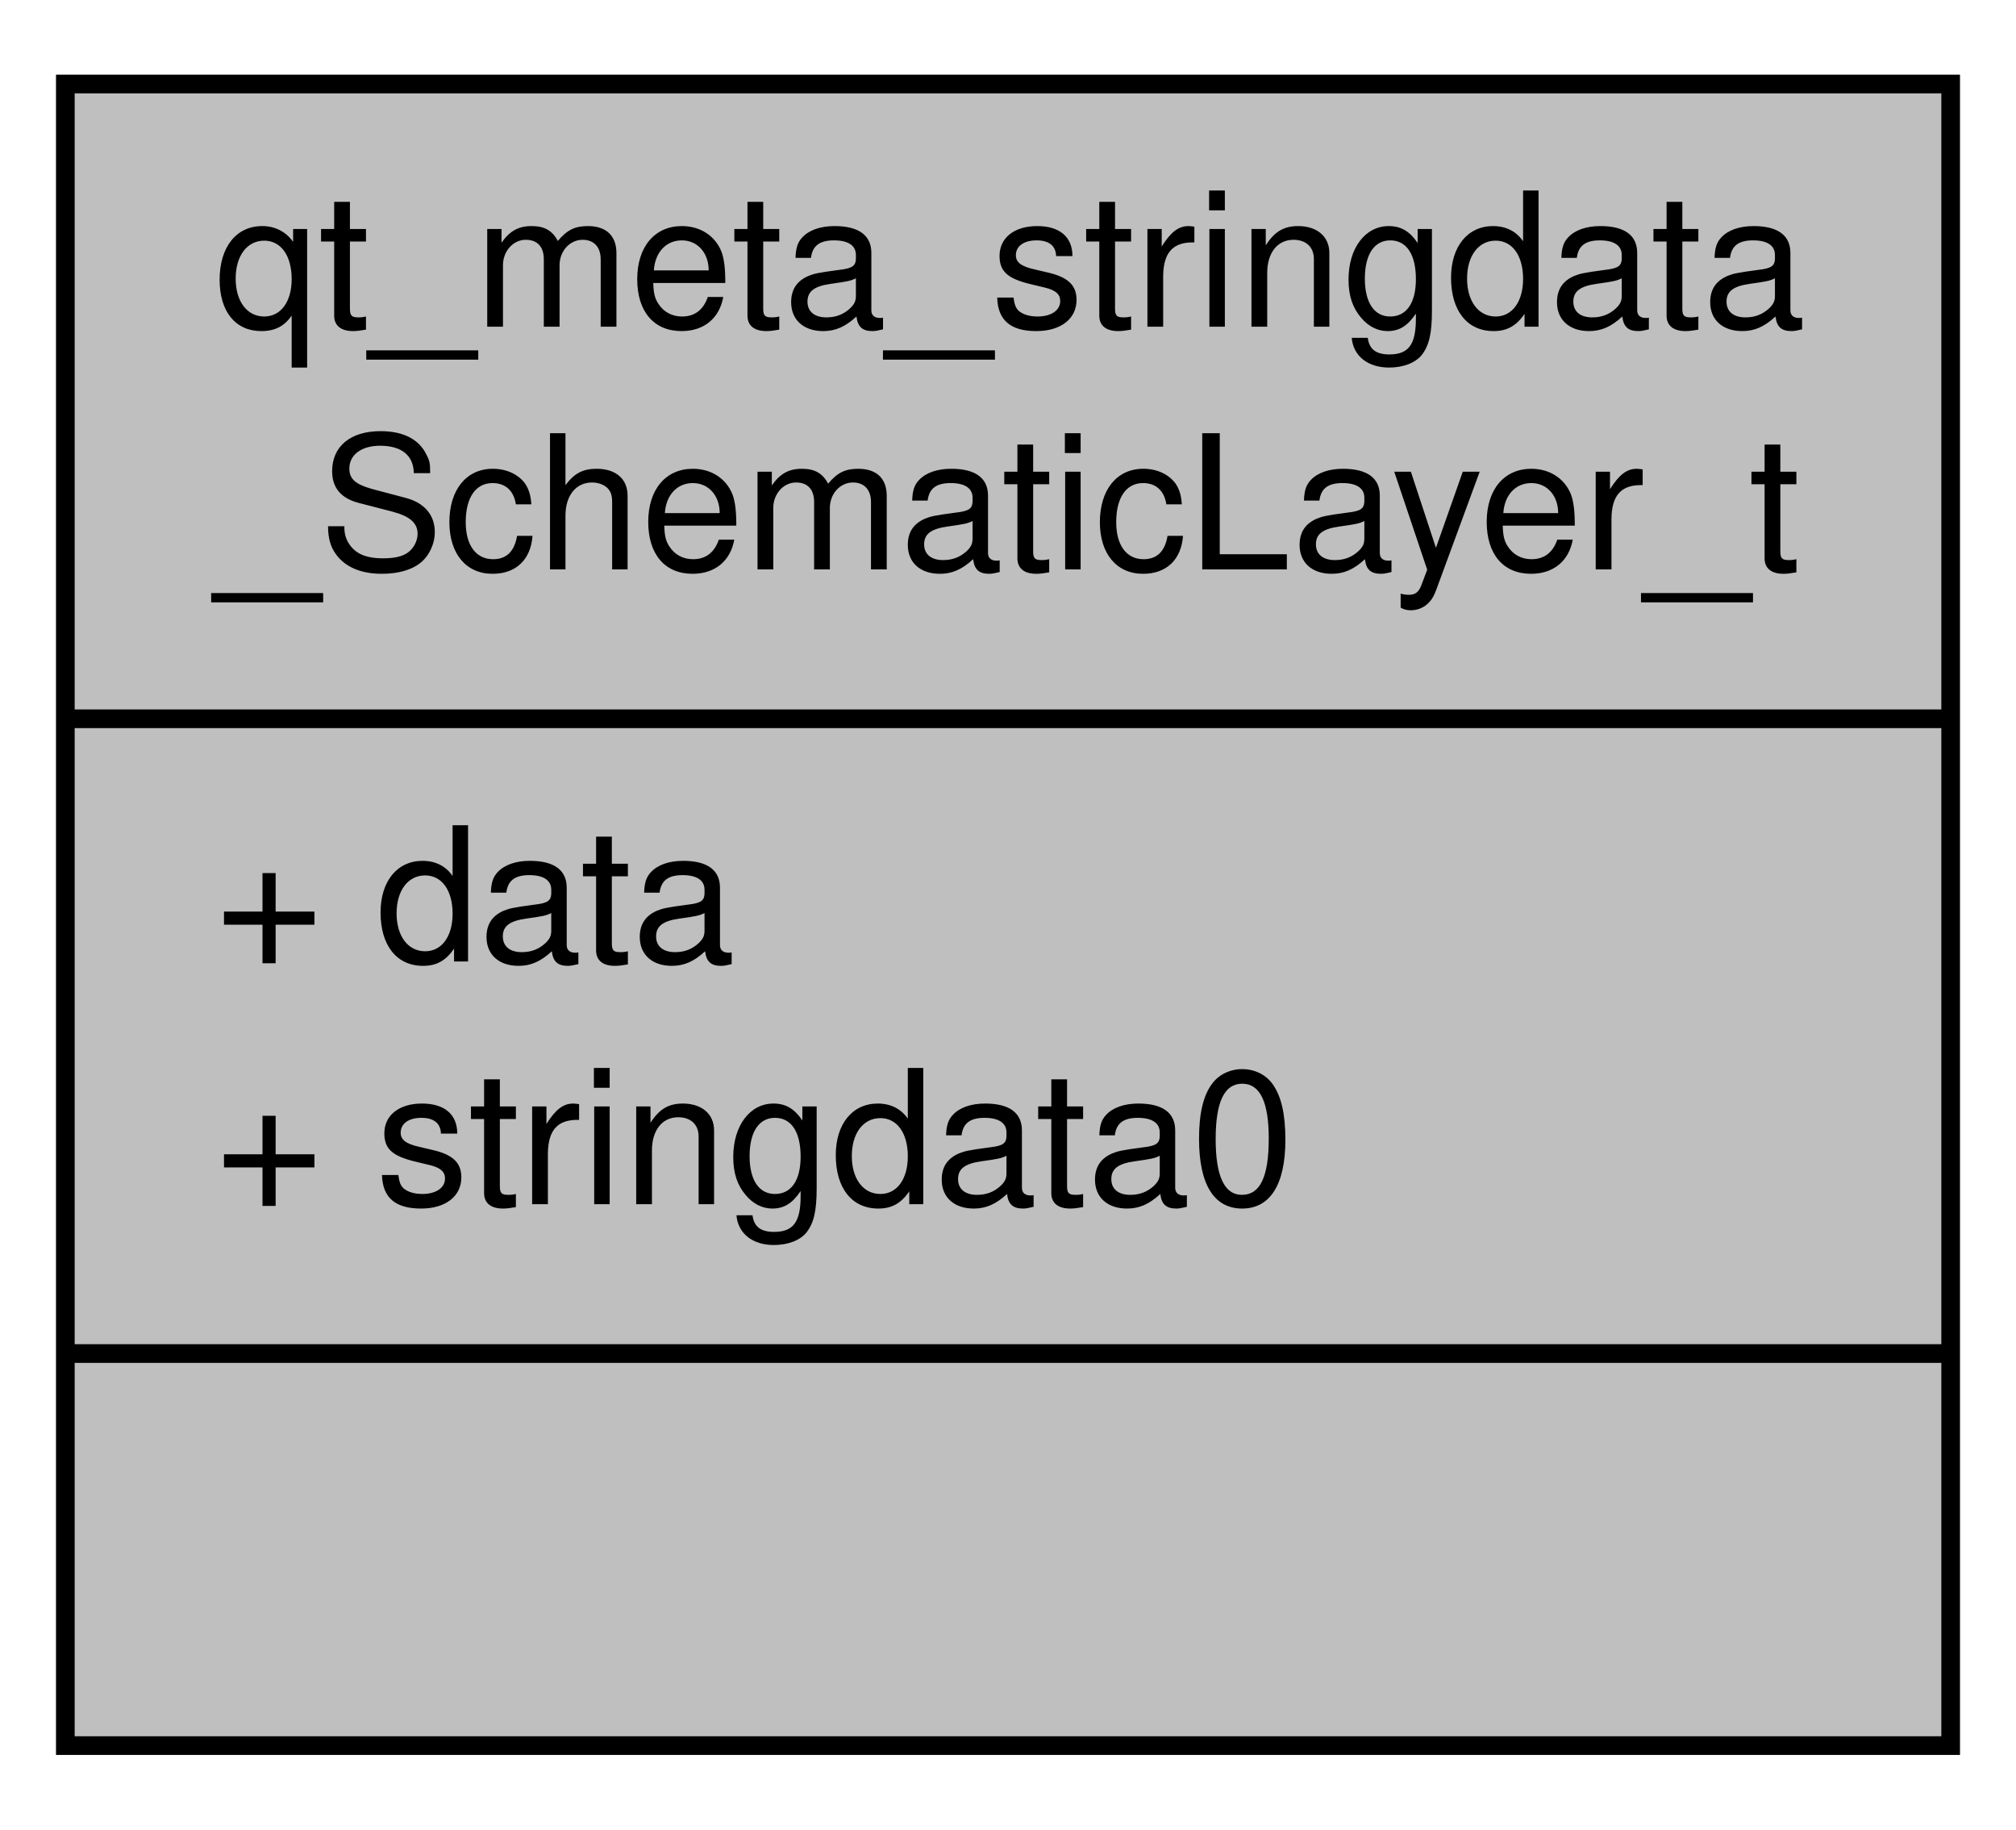
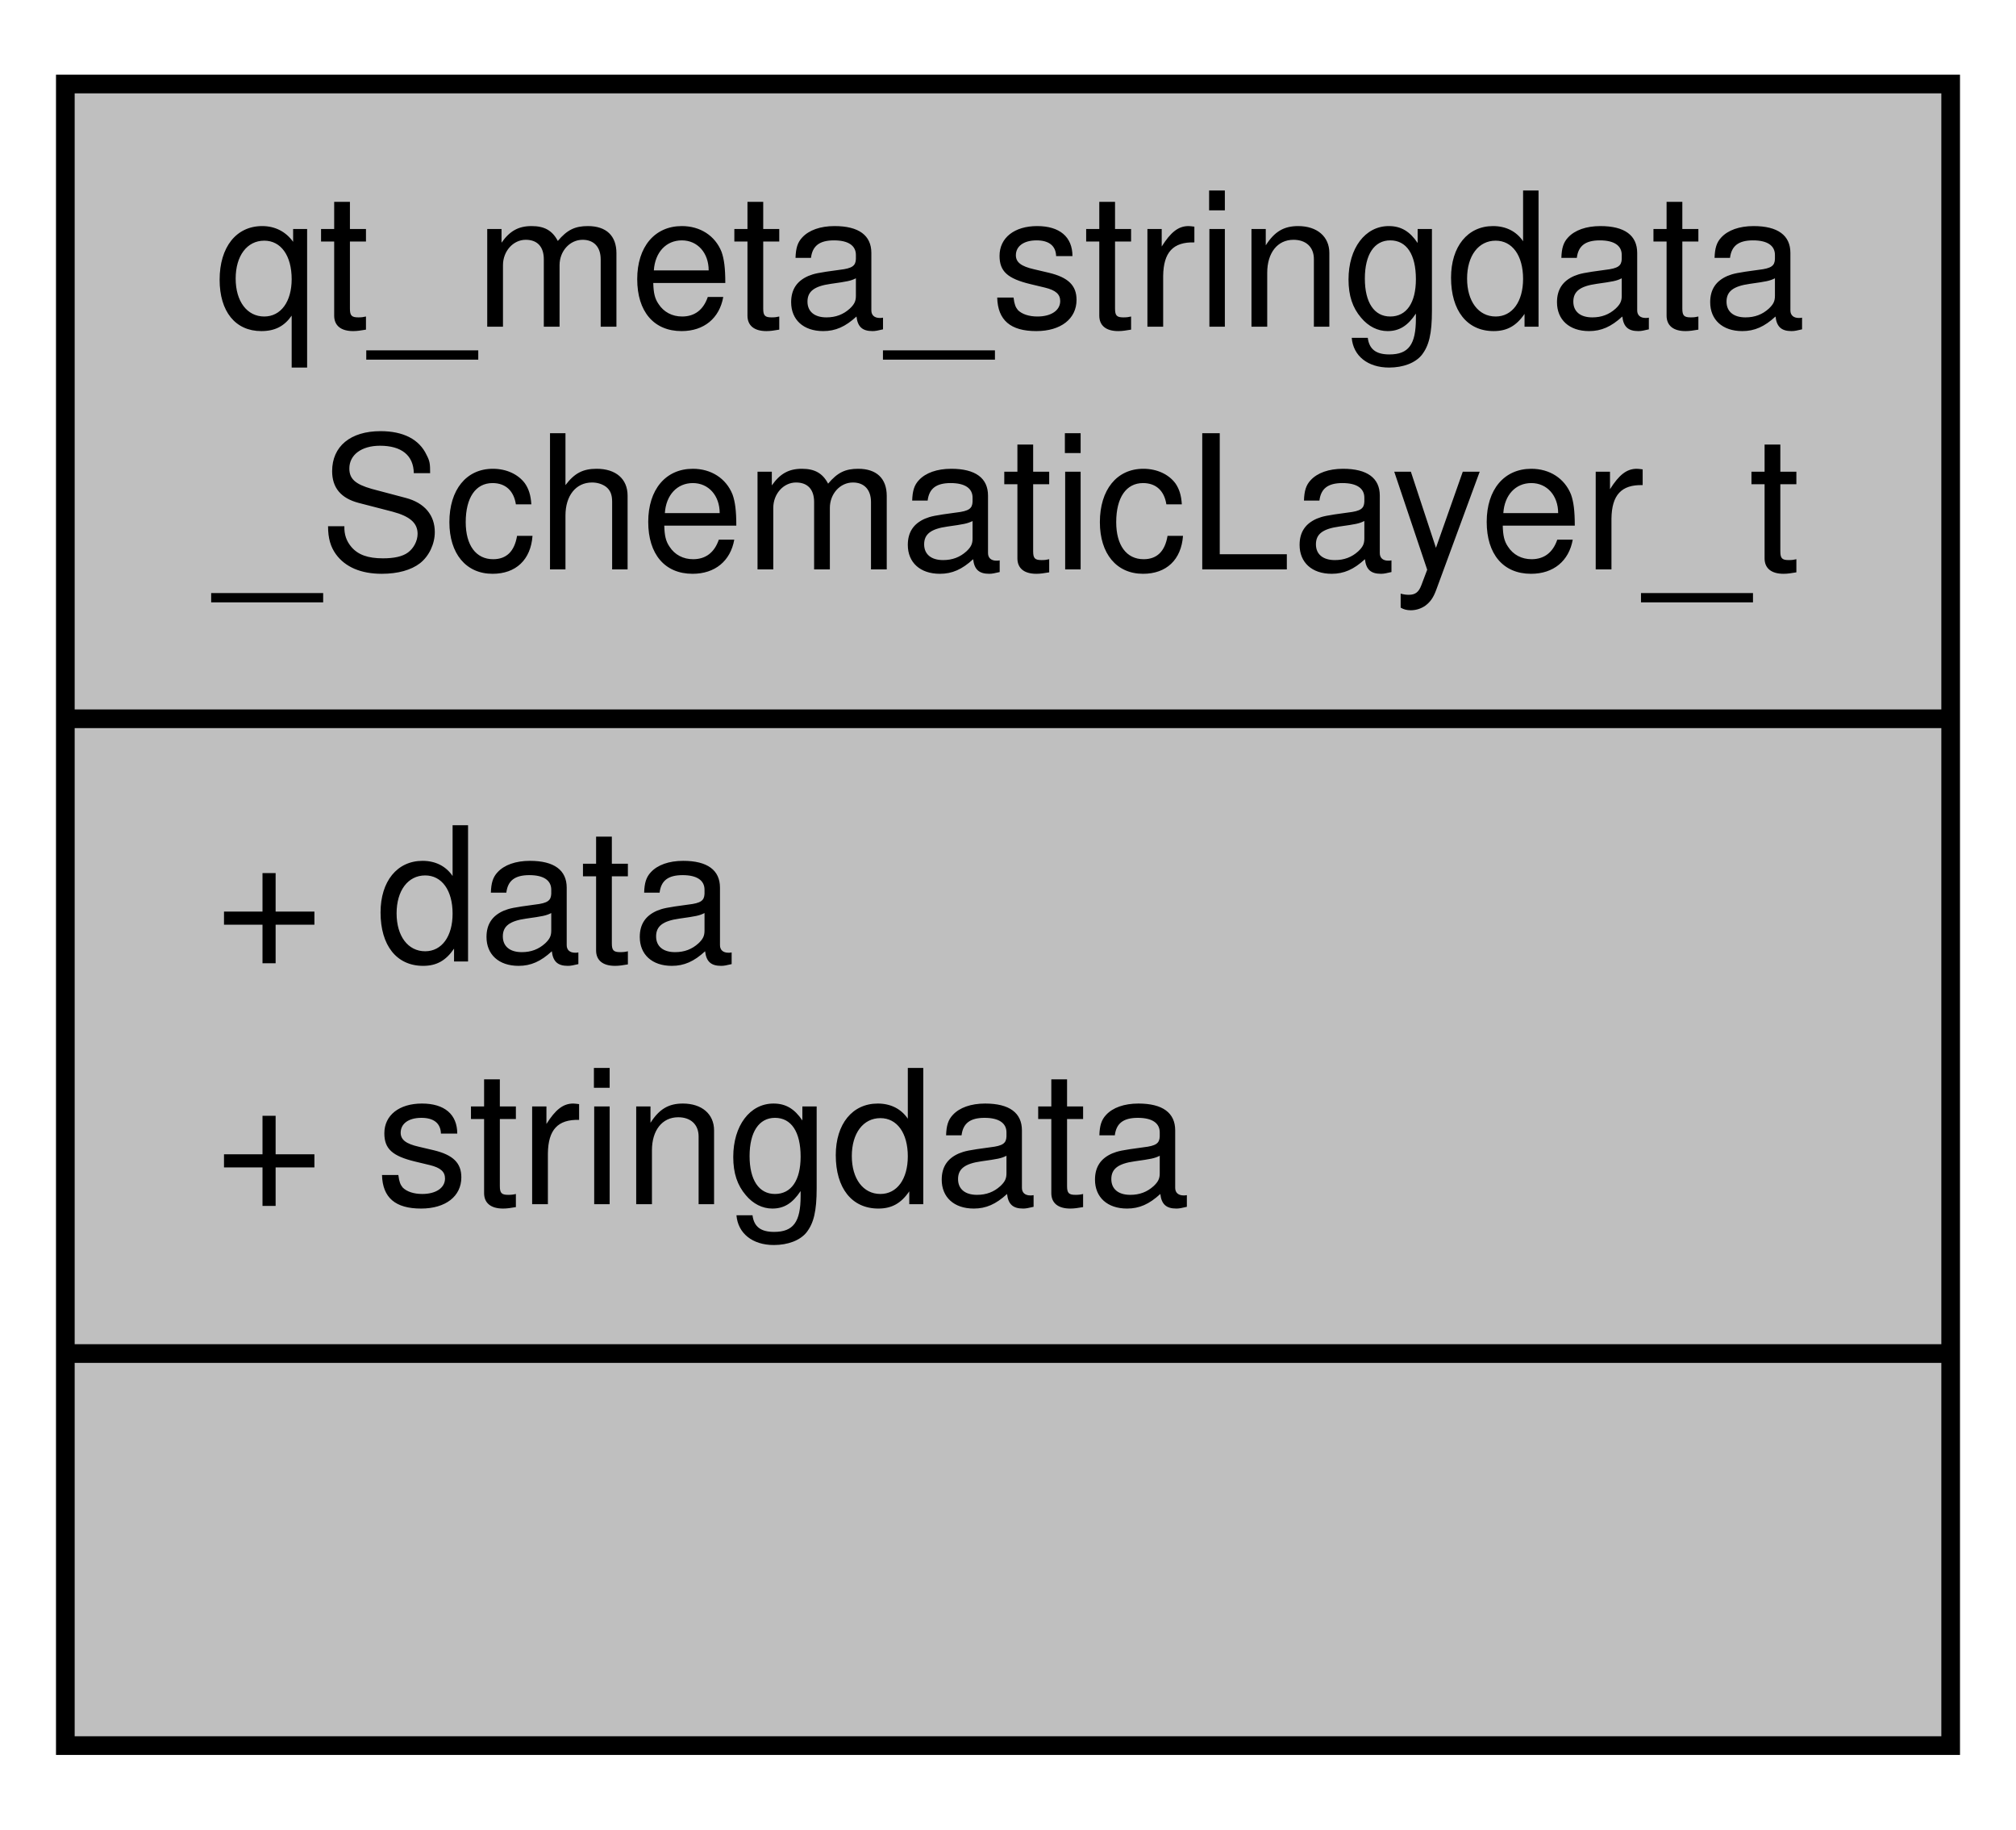
<svg xmlns="http://www.w3.org/2000/svg" width="108pt" height="98pt" viewBox="0.00 0.00 108.00 98.00">
  <g id="graph1" class="graph" transform="scale(1 1) rotate(0) translate(4 94)">
    <polygon fill="white" stroke="white" points="-4,5 -4,-94 105,-94 105,5 -4,5" />
    <g id="node1" class="node">
      <polygon fill="#bfbfbf" stroke="black" points="-0.5,-0.5 -0.5,-89.5 100.5,-89.5 100.5,-0.5 -0.5,-0.5" />
      <text text-anchor="start" x="7.5" y="-76.5" font-family="Helvetica,sans-Serif" font-size="10.00">qt_meta_stringdata</text>
      <text text-anchor="middle" x="50" y="-63.5" font-family="Helvetica,sans-Serif" font-size="10.00">_SchematicLayer_t</text>
      <polyline fill="none" stroke="black" points="-0.5,-55.5 100.5,-55.5 " />
      <text text-anchor="start" x="7.5" y="-42.5" font-family="Helvetica,sans-Serif" font-size="10.00">+ data</text>
-       <text text-anchor="start" x="7.5" y="-29.5" font-family="Helvetica,sans-Serif" font-size="10.00">+ stringdata0</text>
+       <text text-anchor="start" x="7.5" y="-29.5" font-family="Helvetica,sans-Serif" font-size="10.00">+ stringdata</text>
      <polyline fill="none" stroke="black" points="-0.5,-21.5 100.5,-21.5 " />
      <text text-anchor="middle" x="50" y="-8.5" font-family="Helvetica,sans-Serif" font-size="10.00"> </text>
    </g>
  </g>
</svg>
